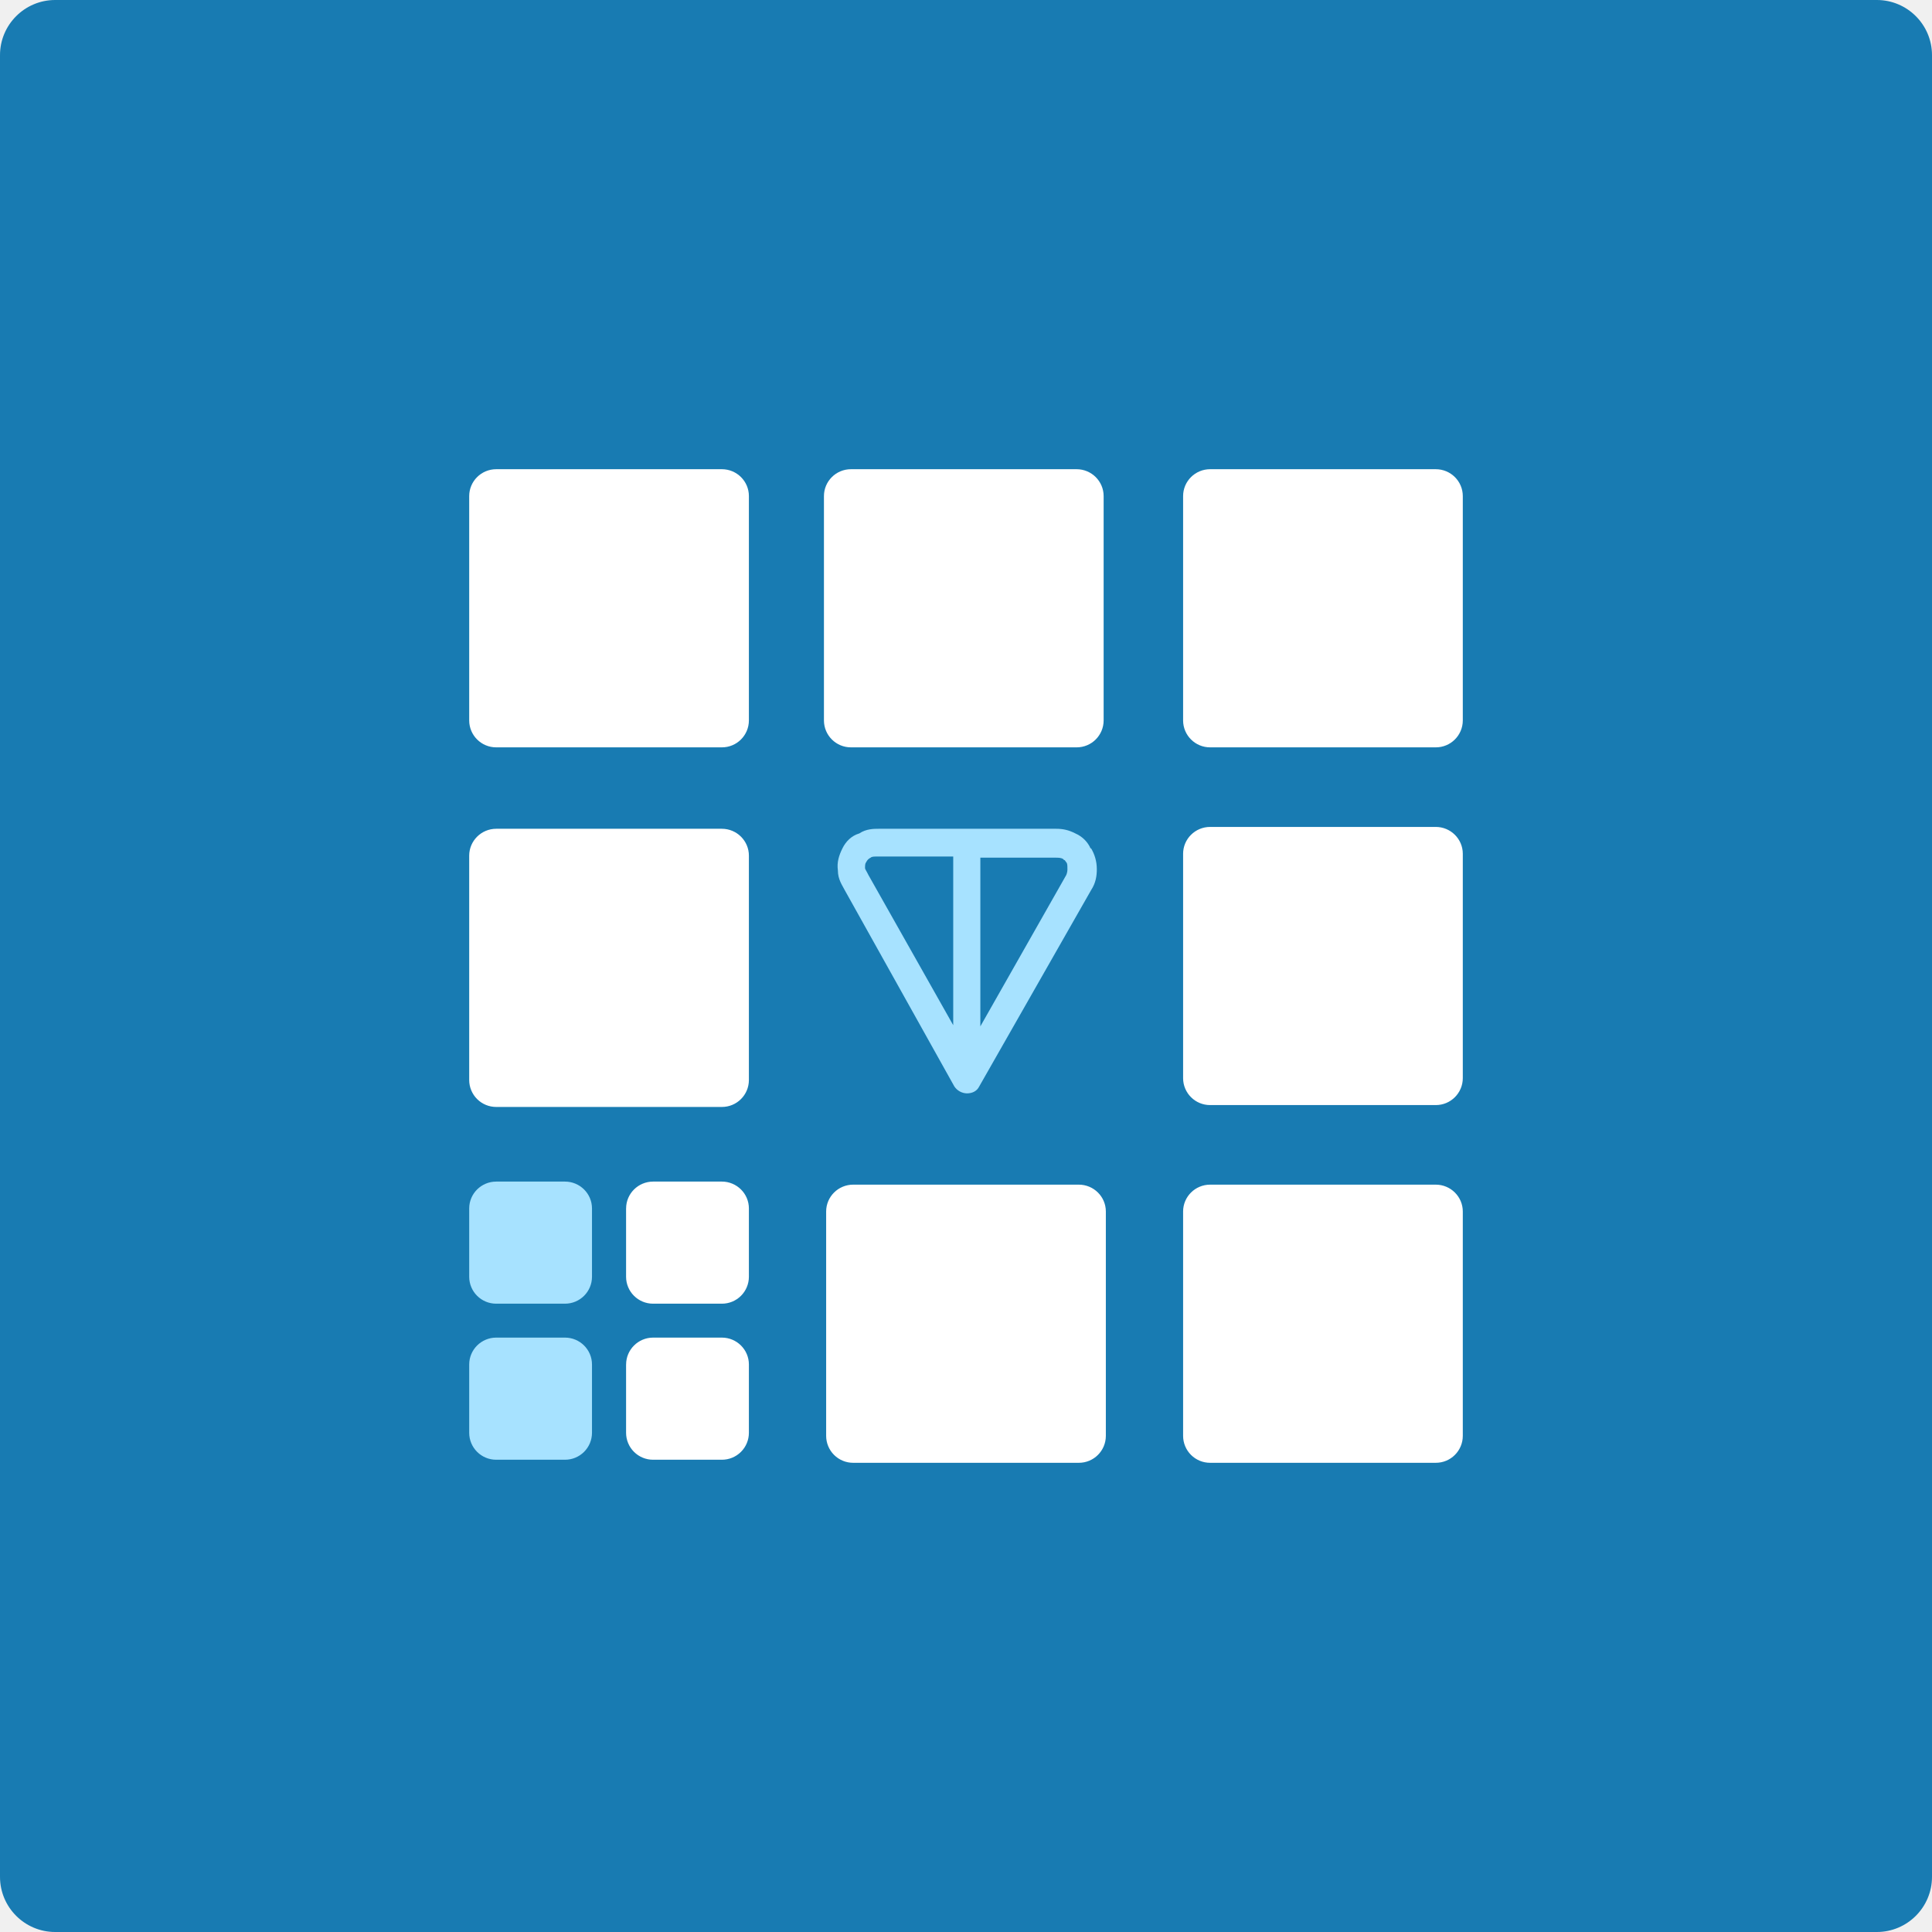
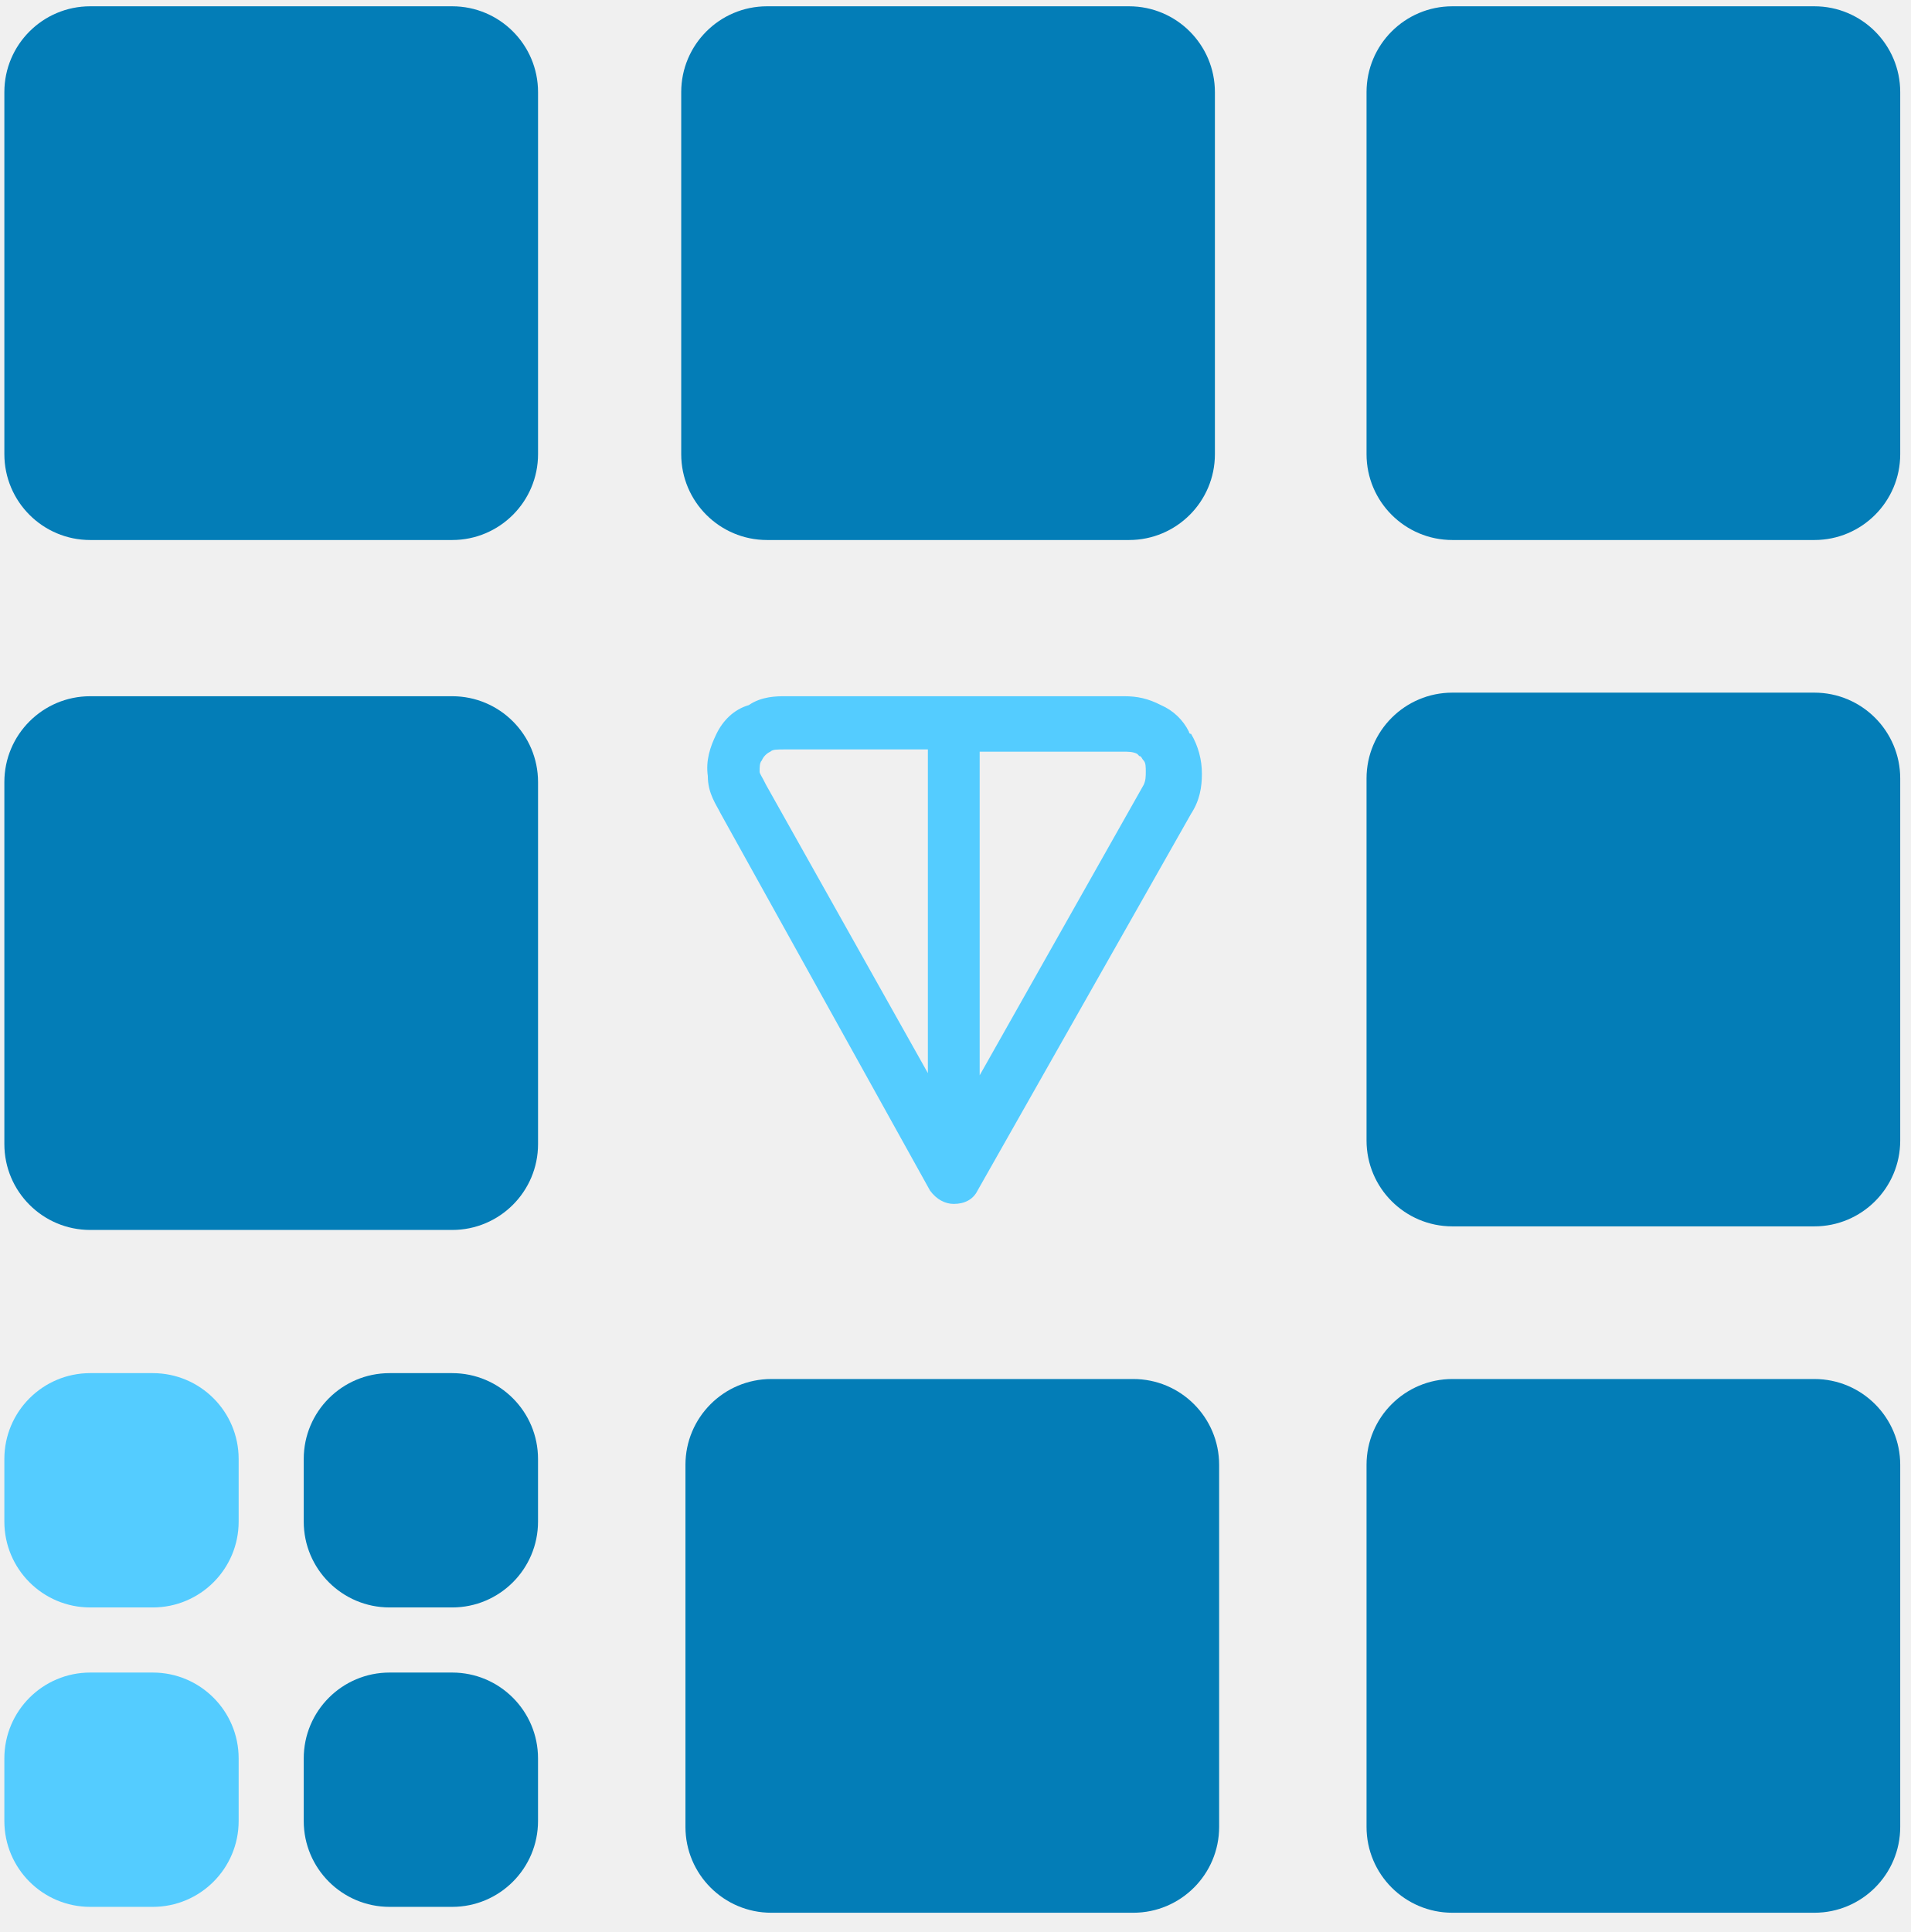
- <svg xmlns="http://www.w3.org/2000/svg" width="70" height="70" fill="none">
-   <rect width="70" height="70" rx="2" fill="#187BB2" />
-   <path d="M17 49.439c0-.538.439-.975.98-.975h2.49c.54 0 .979.437.979.975v2.475a.977.977 0 01-.98.975h-2.49a.977.977 0 01-.979-.975V49.44zm0-5.654c0-.538.439-.974.98-.974h2.49c.54 0 .979.436.979.974v2.476a.977.977 0 01-.98.974h-2.49a.977.977 0 01-.979-.974v-2.476z" fill="#A7E2FF" />
-   <path d="M22.685 49.439c0-.538.439-.975.98-.975h2.489c.541 0 .98.437.98.975v2.475a.977.977 0 01-.98.975h-2.49a.977.977 0 01-.98-.975V49.44zm0-5.654c0-.538.439-.974.98-.974h2.489c.541 0 .98.436.98.974v2.476a.977.977 0 01-.98.974h-2.49a.977.977 0 01-.98-.974v-2.476zM17 17.975c0-.539.439-.975.98-.975h8.174c.541 0 .98.436.98.975v8.129a.977.977 0 01-.98.974H17.98a.977.977 0 01-.98-.974v-8.13zm0 13.028c0-.538.439-.975.98-.975h8.174c.541 0 .98.437.98.975v8.13a.977.977 0 01-.98.974H17.98a.977.977 0 01-.98-.975v-8.13zm12.853-13.028c0-.539.438-.975.98-.975h8.174c.54 0 .98.436.98.975v8.129a.977.977 0 01-.98.974h-8.174a.977.977 0 01-.98-.974v-8.13zm.08 25.921c0-.538.439-.974.98-.974h8.174c.541 0 .98.436.98.974v8.13a.977.977 0 01-.98.974h-8.174a.977.977 0 01-.98-.975v-8.129zm12.933-25.921c0-.539.439-.975.98-.975h8.174c.541 0 .98.436.98.975v8.129a.977.977 0 01-.98.974h-8.174a.977.977 0 01-.98-.974v-8.13zm0 12.96c0-.538.439-.974.98-.974h8.174c.541 0 .98.436.98.974v8.13a.977.977 0 01-.98.974h-8.174a.977.977 0 01-.98-.974v-8.13zm0 12.961c0-.538.439-.974.98-.974h8.174c.541 0 .98.436.98.974v8.13a.977.977 0 01-.98.974h-8.174a.977.977 0 01-.98-.975v-8.129z" fill="#fff" />
-   <path fill-rule="evenodd" clip-rule="evenodd" d="M31.833 30.028h6.432c.245 0 .45.042.696.168.287.125.45.335.533.502 0 0 0 .042.04.042.124.21.206.46.206.754 0 .25-.041.502-.205.753l-4.056 7.117c-.082.167-.246.251-.45.251a.563.563 0 01-.451-.251l-3.974-7.117c-.082-.167-.246-.377-.246-.712-.041-.293.04-.544.164-.795.123-.251.327-.46.614-.544.246-.168.533-.168.697-.168zm2.704 1.005h-2.704c-.164 0-.246 0-.287.042a.324.324 0 00-.164.167c-.04.042-.04.126-.04.21 0 .042.04.083.122.25l3.073 5.443v-6.112zm.983 0v6.154l3.113-5.484a.542.542 0 00.041-.251c0-.084 0-.168-.04-.21-.041-.041-.041-.083-.083-.083l-.04-.042c-.082-.042-.164-.042-.287-.042H35.52v-.042z" fill="#A7E2FF" />
+ <svg xmlns="http://www.w3.org/2000/svg" width="89" height="90" fill="none">
+   <rect x=".203" y=".293" width="24.863" height="24.863" rx="4" fill="#037DB7" />
+   <rect x=".203" y="32.433" width="24.863" height="24.863" rx="4" fill="#037DB7" />
+   <rect x=".203" y="77.914" width="10.915" height="10.915" rx="4" fill="#54CCFF" />
+   <rect x="14.15" y="77.914" width="10.915" height="10.915" rx="4" fill="#037DB7" />
+   <rect x=".203" y="63.966" width="10.915" height="10.915" rx="4" fill="#54CCFF" />
+   <rect x="14.15" y="63.966" width="10.915" height="10.915" rx="4" fill="#037DB7" />
+   <rect x="31.736" y=".293" width="24.863" height="24.863" rx="4" fill="#037DB7" />
+   <rect x="31.933" y="64.24" width="24.863" height="24.863" rx="4" fill="#037DB7" />
+   <rect x="63.663" y=".293" width="24.863" height="24.863" rx="4" fill="#037DB7" />
+   <rect x="63.663" y="32.266" width="24.863" height="24.863" rx="4" fill="#037DB7" />
+   <rect x="63.663" y="64.24" width="24.863" height="24.863" rx="4" fill="#037DB7" />
+   <path fill-rule="evenodd" clip-rule="evenodd" d="M36.594 32.433h15.78c.603 0 1.106.103 1.709.413a2.61 2.61 0 011.306 1.24s0 .102.101.102a3.64 3.64 0 01.503 1.86c0 .62-.1 1.239-.503 1.858l-9.95 17.557c-.202.413-.604.62-1.106.62-.402 0-.804-.207-1.106-.62l-9.75-17.557c-.2-.413-.603-.929-.603-1.755-.1-.723.1-1.343.402-1.963.302-.62.804-1.136 1.508-1.342.603-.413 1.306-.413 1.709-.413zm6.633 2.478h-6.633c-.403 0-.604 0-.704.104a.797.797 0 00-.402.413c-.1.103-.1.31-.1.516 0 .103.1.207.301.62l7.538 13.426V34.91zm2.413 0v15.182l7.639-13.53c.1-.206.1-.412.1-.619 0-.206 0-.413-.1-.516-.1-.103-.1-.207-.201-.207l-.1-.103c-.202-.103-.403-.103-.704-.103H45.64v-.104z" fill="#54CCFF" />
</svg>
